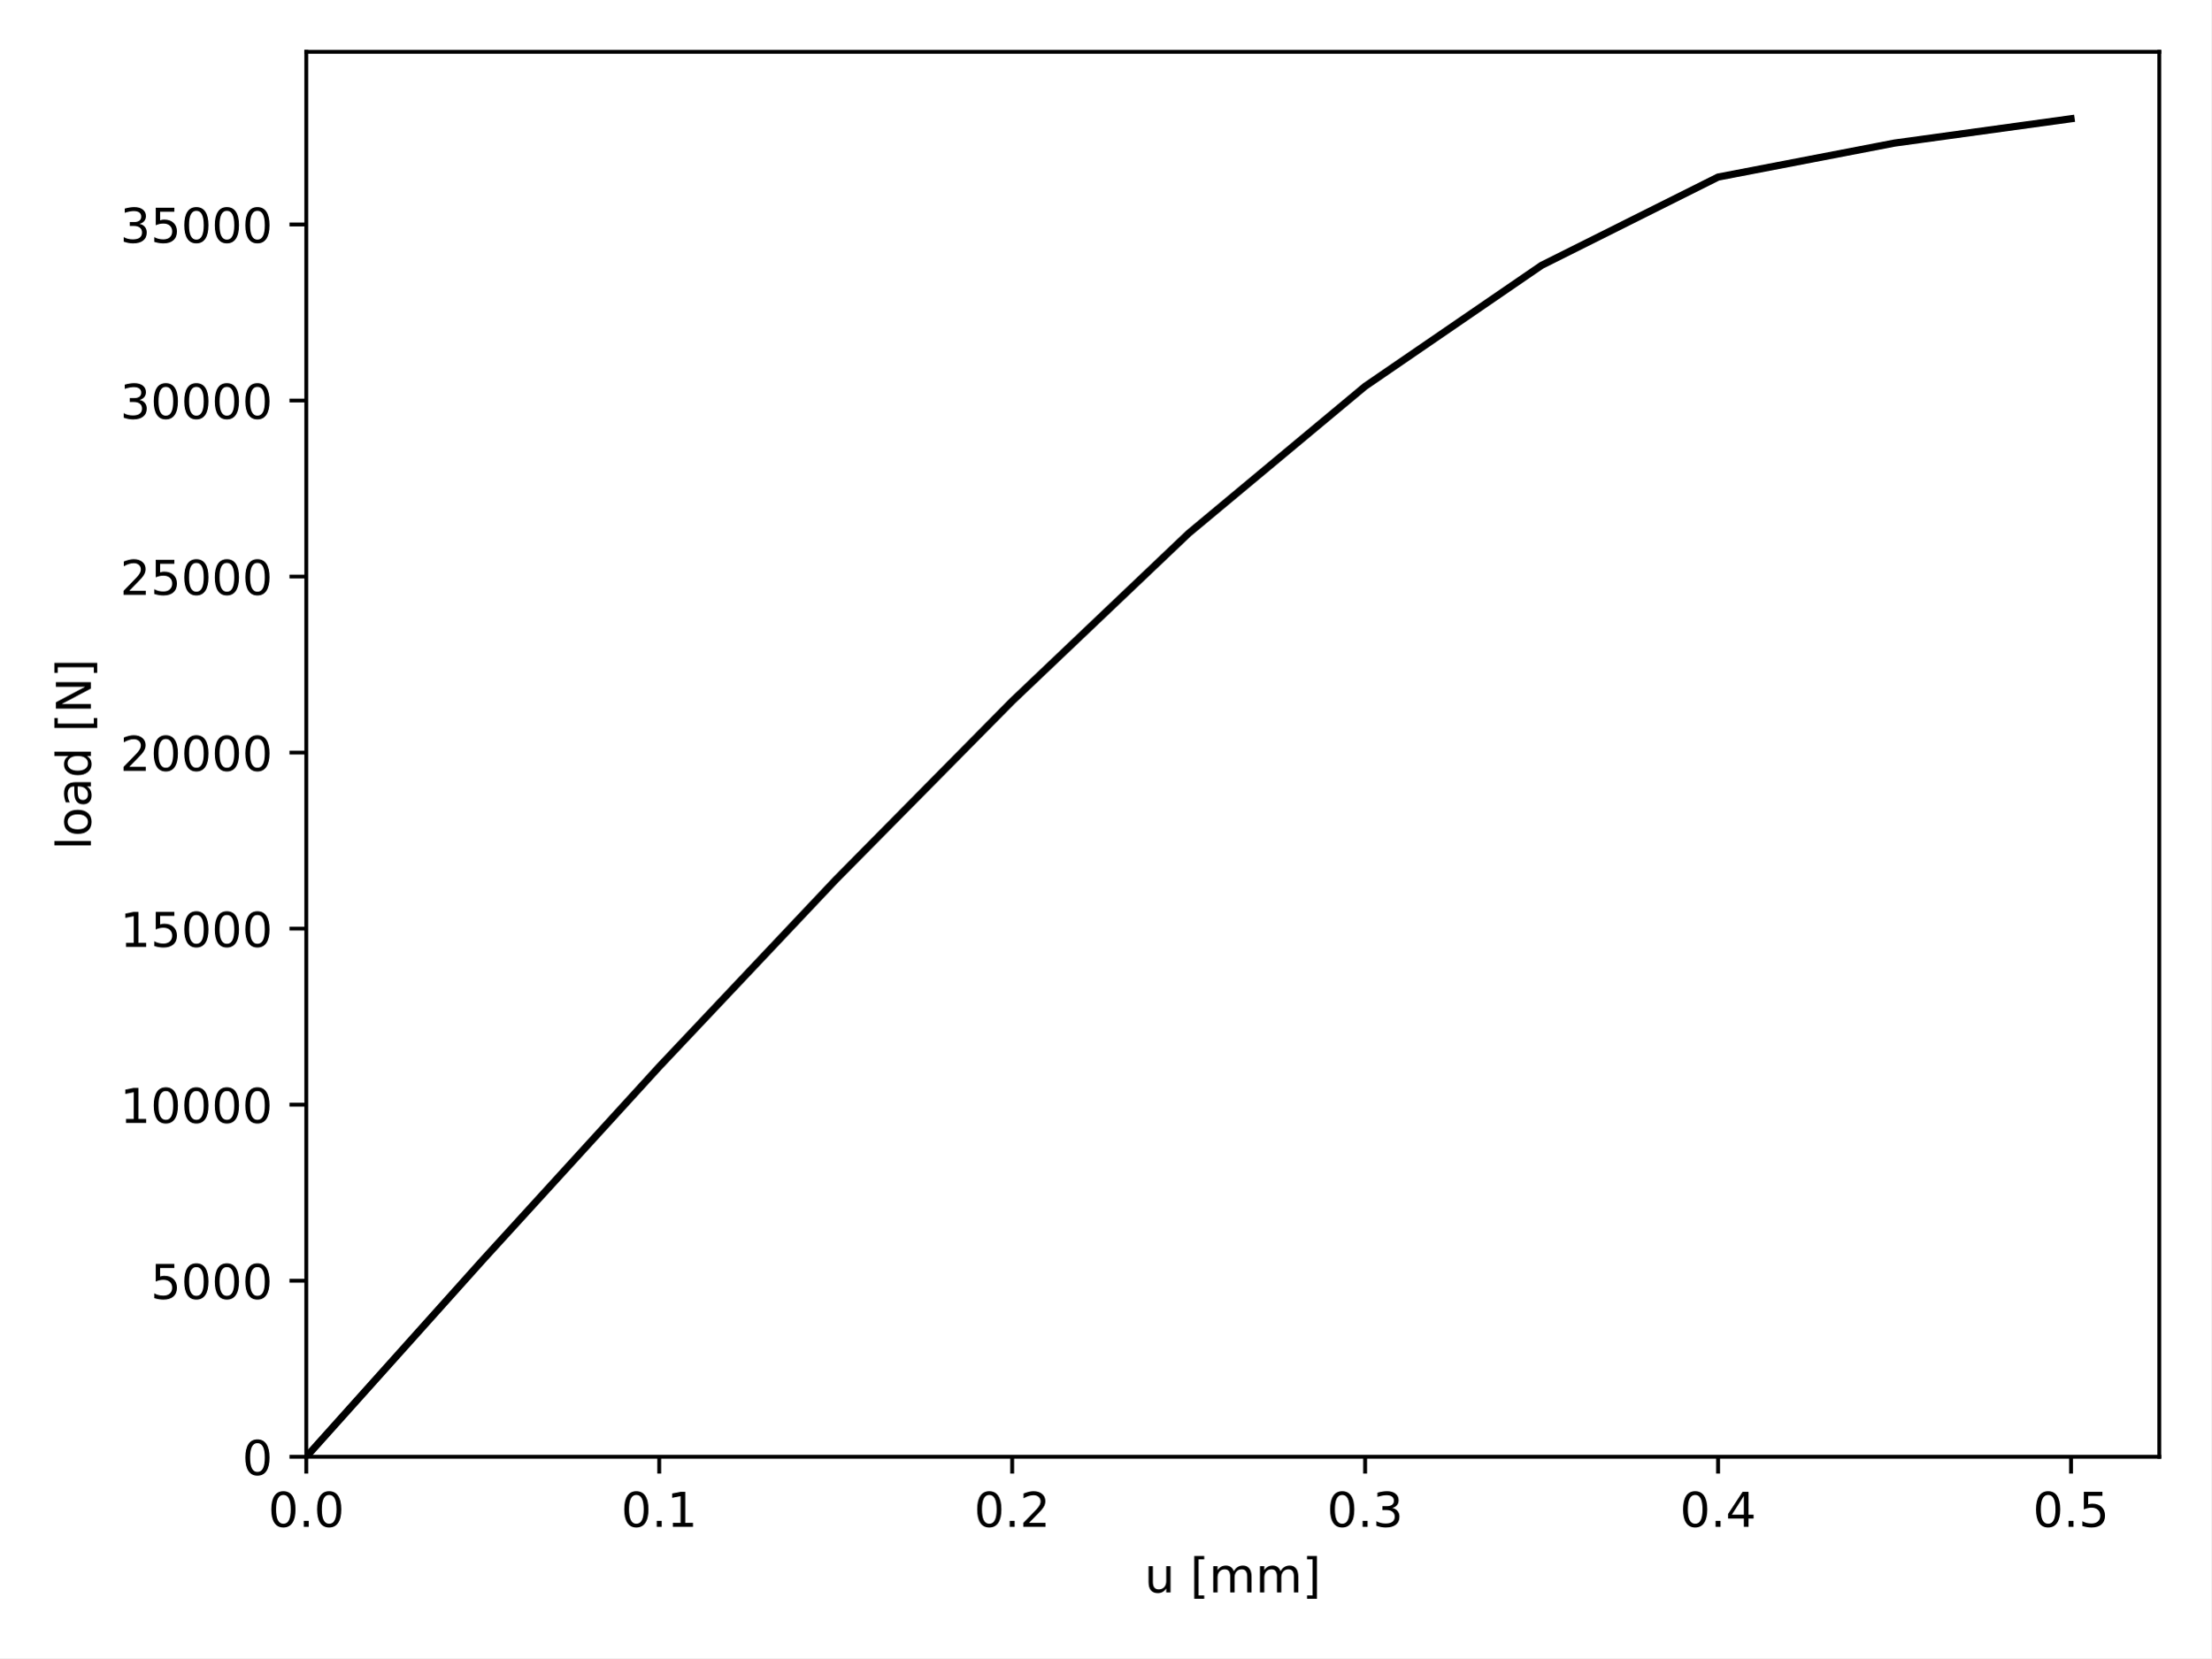
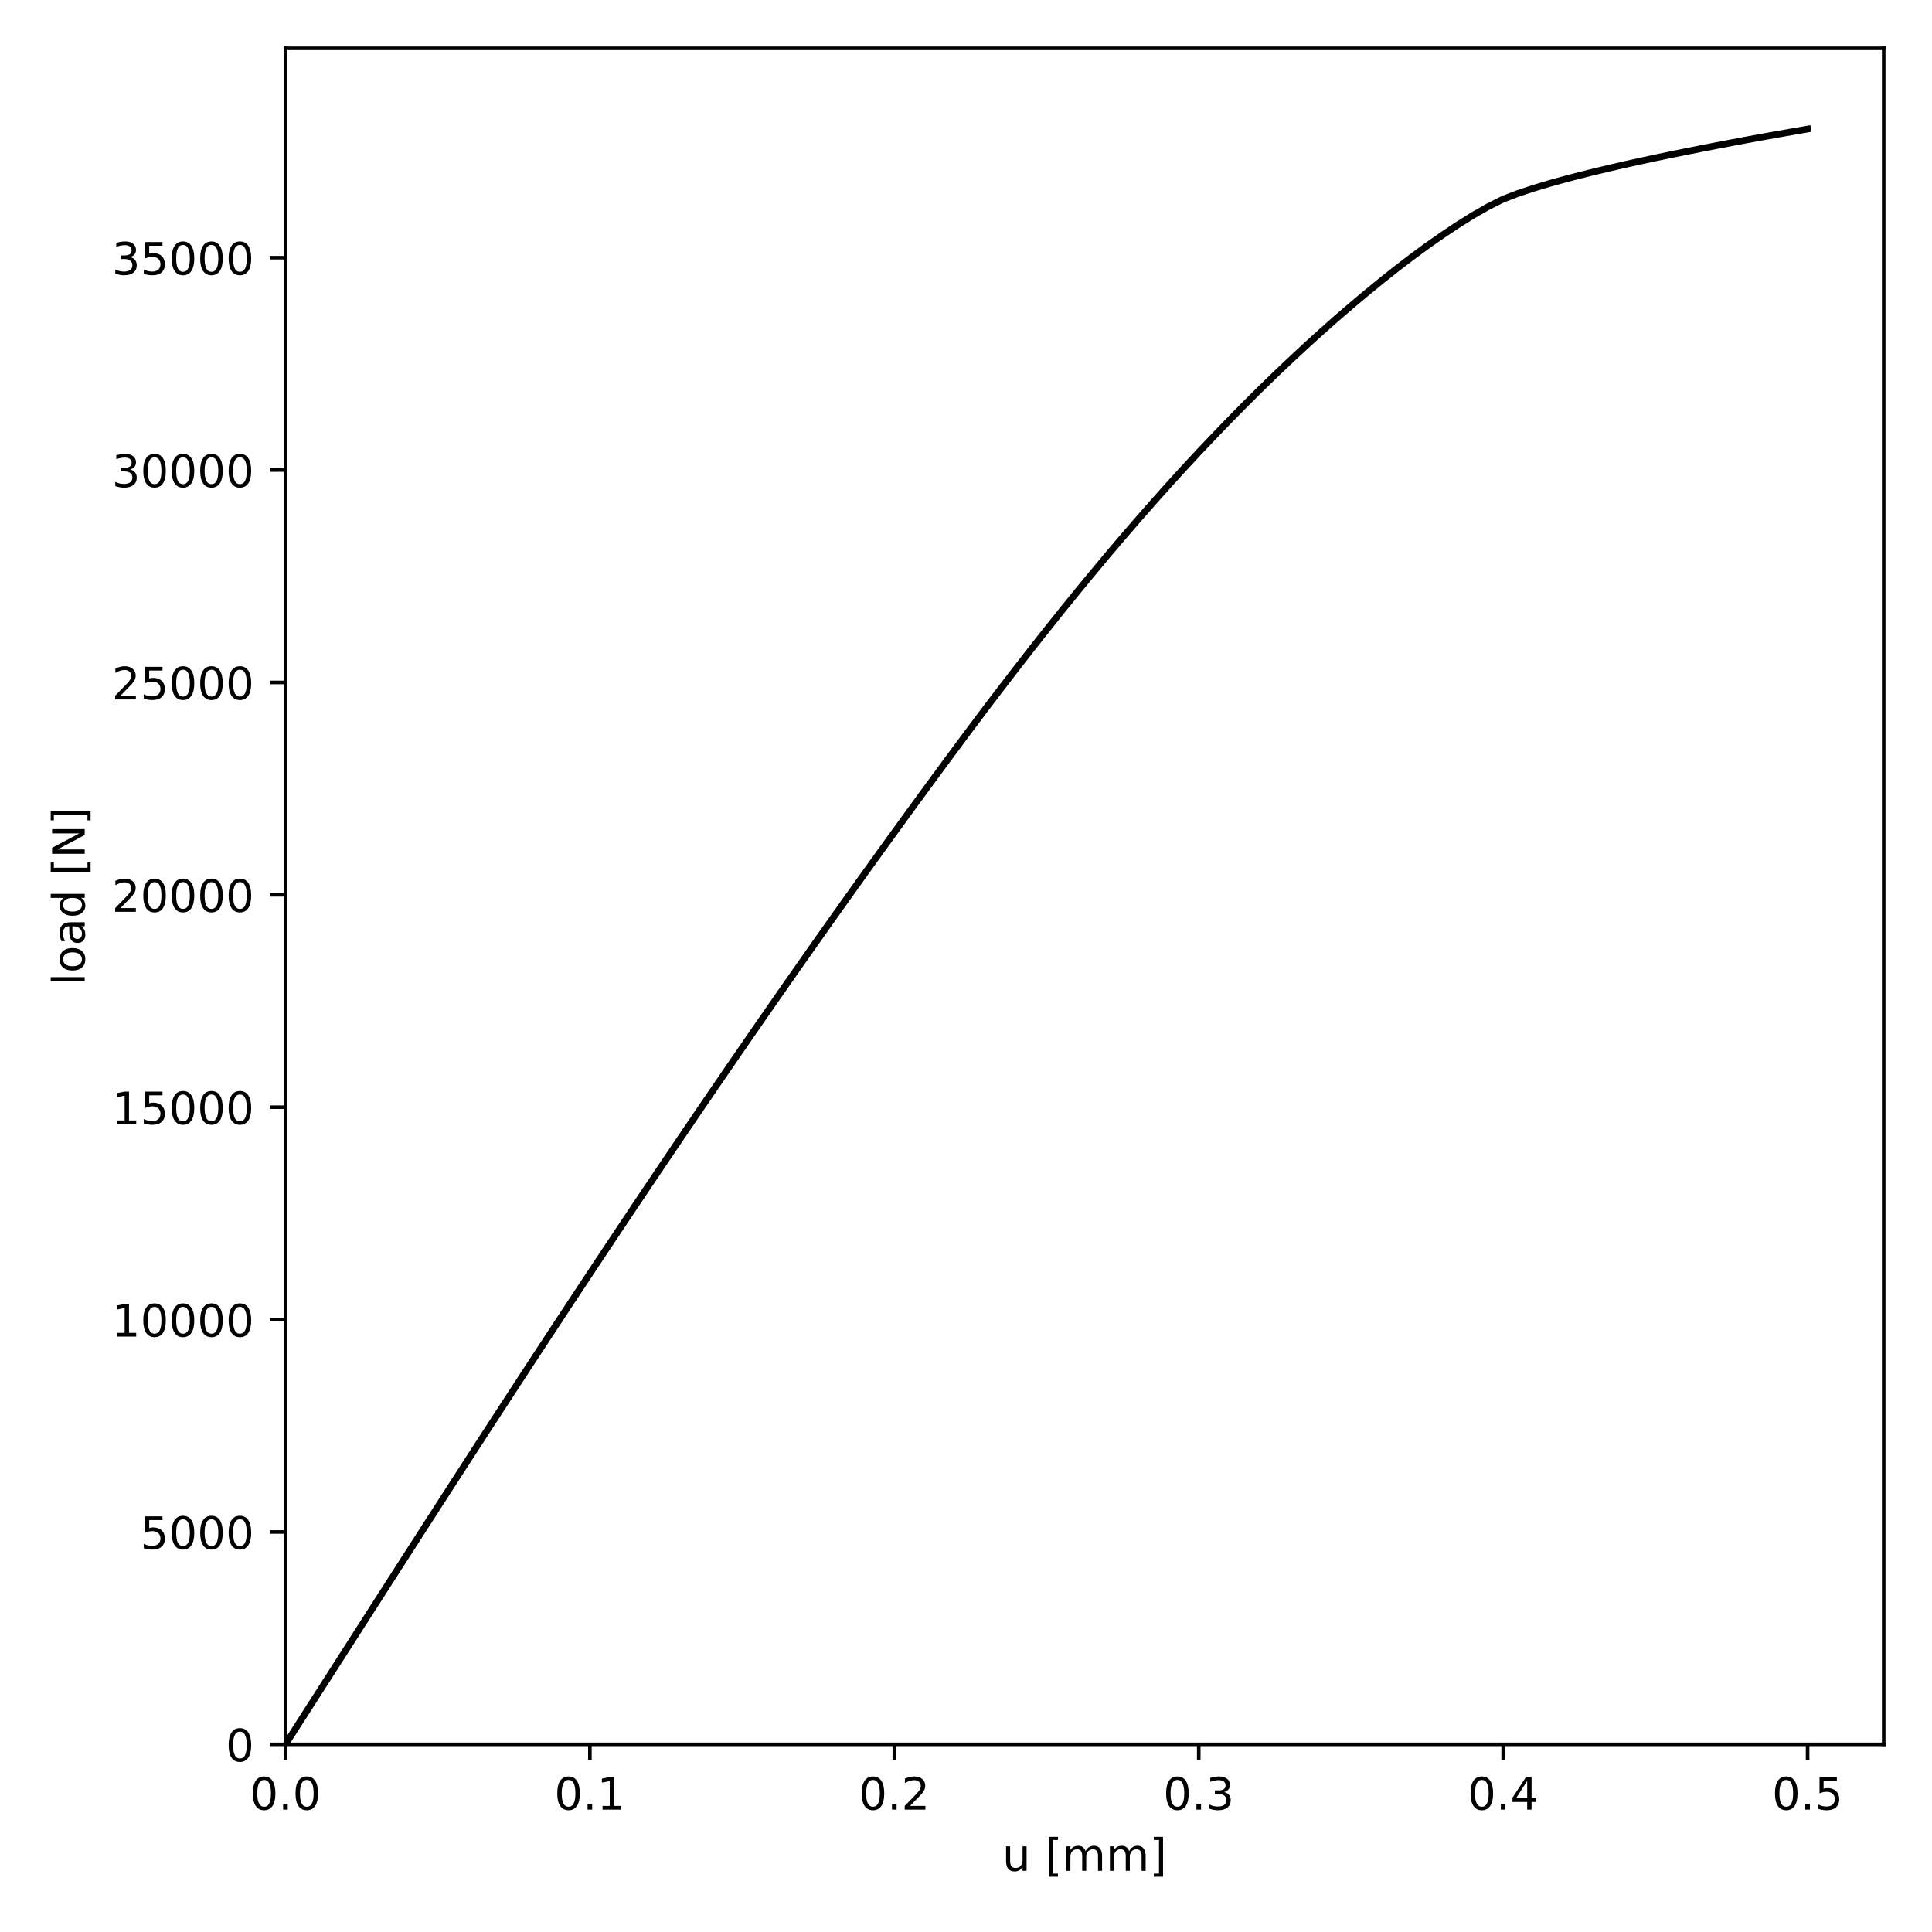
- <svg xmlns="http://www.w3.org/2000/svg" xmlns:xlink="http://www.w3.org/1999/xlink" width="460.8pt" height="345.6pt" viewBox="0 0 460.8 345.6" version="1.1">
+ <svg xmlns="http://www.w3.org/2000/svg" xmlns:xlink="http://www.w3.org/1999/xlink" width="432pt" height="432pt" viewBox="0 0 432 432" version="1.1">
  <defs>
    <style type="text/css">*{stroke-linejoin: round; stroke-linecap: butt}</style>
  </defs>
  <g id="figure_1">
    <g id="patch_1">
-       <path d="M 0 345.6  L 460.8 345.6  L 460.8 0  L 0 0  z " style="fill: #ffffff" />
+       <path d="M 0 432  L 432 432  L 432 0  L 0 0  z " style="fill: #ffffff" />
    </g>
    <g id="axes_1">
      <g id="patch_2">
-         <path d="M 63.83 303.64  L 450 303.64  L 450 10.8  L 63.83 10.8  z " style="fill: #ffffff" />
+         <path d="M 63.83 390.04  L 421.2 390.04  L 421.2 10.8  L 63.83 10.8  z " style="fill: #ffffff" />
      </g>
      <g id="matplotlib.axis_1">
        <g id="xtick_1">
          <g id="line2d_1">
            <defs>
-               <path id="md0e7ba6ba0" d="M 0 0  L 0 3.5  " style="stroke: #000000; stroke-width: 0.8" />
+               <path id="mab5b06a118" d="M 0 0  L 0 3.5  " style="stroke: #000000; stroke-width: 0.8" />
            </defs>
            <g>
-               <use xlink:href="#md0e7ba6ba0" x="63.83" y="303.64" style="stroke: #000000; stroke-width: 0.8" />
+               <use xlink:href="#mab5b06a118" x="63.83" y="390.04" style="stroke: #000000; stroke-width: 0.8" />
            </g>
          </g>
          <g id="text_1">
-             <g transform="translate(55.87844 318.2384) scale(0.1 -0.1)">
+             <g transform="translate(55.87844 404.6384) scale(0.1 -0.1)">
              <defs>
                <path id="DejaVuSans-30" d="M 2034 4250  Q 1547 4250 1301 3770  Q 1056 3291 1056 2328  Q 1056 1369 1301 889  Q 1547 409 2034 409  Q 2525 409 2770 889  Q 3016 1369 3016 2328  Q 3016 3291 2770 3770  Q 2525 4250 2034 4250  z M 2034 4750  Q 2819 4750 3233 4129  Q 3647 3509 3647 2328  Q 3647 1150 3233 529  Q 2819 -91 2034 -91  Q 1250 -91 836 529  Q 422 1150 422 2328  Q 422 3509 836 4129  Q 1250 4750 2034 4750  z " transform="scale(0.015625)" />
                <path id="DejaVuSans-2e" d="M 684 794  L 1344 794  L 1344 0  L 684 0  L 684 794  z " transform="scale(0.015625)" />
              </defs>
              <use xlink:href="#DejaVuSans-30" />
              <use xlink:href="#DejaVuSans-2e" x="63.623" />
              <use xlink:href="#DejaVuSans-30" x="95.41" />
            </g>
          </g>
        </g>
        <g id="xtick_2">
          <g id="line2d_2">
            <g>
-               <use xlink:href="#md0e7ba6ba0" x="137.386" y="303.64" style="stroke: #000000; stroke-width: 0.8" />
+               <use xlink:href="#mab5b06a118" x="131.9" y="390.04" style="stroke: #000000; stroke-width: 0.8" />
            </g>
          </g>
          <g id="text_2">
-             <g transform="translate(129.4346 318.2384) scale(0.1 -0.1)">
+             <g transform="translate(123.9489 404.6384) scale(0.1 -0.1)">
              <defs>
                <path id="DejaVuSans-31" d="M 794 531  L 1825 531  L 1825 4091  L 703 3866  L 703 4441  L 1819 4666  L 2450 4666  L 2450 531  L 3481 531  L 3481 0  L 794 0  L 794 531  z " transform="scale(0.015625)" />
              </defs>
              <use xlink:href="#DejaVuSans-30" />
              <use xlink:href="#DejaVuSans-2e" x="63.623" />
              <use xlink:href="#DejaVuSans-31" x="95.41" />
            </g>
          </g>
        </g>
        <g id="xtick_3">
          <g id="line2d_3">
            <g>
-               <use xlink:href="#md0e7ba6ba0" x="210.942" y="303.64" style="stroke: #000000; stroke-width: 0.8" />
+               <use xlink:href="#mab5b06a118" x="199.971" y="390.04" style="stroke: #000000; stroke-width: 0.8" />
            </g>
          </g>
          <g id="text_3">
-             <g transform="translate(202.9908 318.2384) scale(0.1 -0.1)">
+             <g transform="translate(192.0194 404.6384) scale(0.1 -0.1)">
              <defs>
                <path id="DejaVuSans-32" d="M 1228 531  L 3431 531  L 3431 0  L 469 0  L 469 531  Q 828 903 1448 1529  Q 2069 2156 2228 2338  Q 2531 2678 2651 2914  Q 2772 3150 2772 3378  Q 2772 3750 2511 3984  Q 2250 4219 1831 4219  Q 1534 4219 1204 4116  Q 875 4013 500 3803  L 500 4441  Q 881 4594 1212 4672  Q 1544 4750 1819 4750  Q 2544 4750 2975 4387  Q 3406 4025 3406 3419  Q 3406 3131 3298 2873  Q 3191 2616 2906 2266  Q 2828 2175 2409 1742  Q 1991 1309 1228 531  z " transform="scale(0.015625)" />
              </defs>
              <use xlink:href="#DejaVuSans-30" />
              <use xlink:href="#DejaVuSans-2e" x="63.623" />
              <use xlink:href="#DejaVuSans-32" x="95.41" />
            </g>
          </g>
        </g>
        <g id="xtick_4">
          <g id="line2d_4">
            <g>
-               <use xlink:href="#md0e7ba6ba0" x="284.499" y="303.64" style="stroke: #000000; stroke-width: 0.8" />
+               <use xlink:href="#mab5b06a118" x="268.041" y="390.04" style="stroke: #000000; stroke-width: 0.8" />
            </g>
          </g>
          <g id="text_4">
-             <g transform="translate(276.547 318.2384) scale(0.1 -0.1)">
+             <g transform="translate(260.0899 404.6384) scale(0.1 -0.1)">
              <defs>
                <path id="DejaVuSans-33" d="M 2597 2516  Q 3050 2419 3304 2112  Q 3559 1806 3559 1356  Q 3559 666 3084 287  Q 2609 -91 1734 -91  Q 1441 -91 1130 -33  Q 819 25 488 141  L 488 750  Q 750 597 1062 519  Q 1375 441 1716 441  Q 2309 441 2620 675  Q 2931 909 2931 1356  Q 2931 1769 2642 2001  Q 2353 2234 1838 2234  L 1294 2234  L 1294 2753  L 1863 2753  Q 2328 2753 2575 2939  Q 2822 3125 2822 3475  Q 2822 3834 2567 4026  Q 2313 4219 1838 4219  Q 1578 4219 1281 4162  Q 984 4106 628 3988  L 628 4550  Q 988 4650 1302 4700  Q 1616 4750 1894 4750  Q 2613 4750 3031 4423  Q 3450 4097 3450 3541  Q 3450 3153 3228 2886  Q 3006 2619 2597 2516  z " transform="scale(0.015625)" />
              </defs>
              <use xlink:href="#DejaVuSans-30" />
              <use xlink:href="#DejaVuSans-2e" x="63.623" />
              <use xlink:href="#DejaVuSans-33" x="95.41" />
            </g>
          </g>
        </g>
        <g id="xtick_5">
          <g id="line2d_5">
            <g>
-               <use xlink:href="#md0e7ba6ba0" x="358.055" y="303.64" style="stroke: #000000; stroke-width: 0.8" />
+               <use xlink:href="#mab5b06a118" x="336.112" y="390.04" style="stroke: #000000; stroke-width: 0.8" />
            </g>
          </g>
          <g id="text_5">
-             <g transform="translate(350.1032 318.2384) scale(0.1 -0.1)">
+             <g transform="translate(328.1603 404.6384) scale(0.1 -0.1)">
              <defs>
                <path id="DejaVuSans-34" d="M 2419 4116  L 825 1625  L 2419 1625  L 2419 4116  z M 2253 4666  L 3047 4666  L 3047 1625  L 3713 1625  L 3713 1100  L 3047 1100  L 3047 0  L 2419 0  L 2419 1100  L 313 1100  L 313 1709  L 2253 4666  z " transform="scale(0.015625)" />
              </defs>
              <use xlink:href="#DejaVuSans-30" />
              <use xlink:href="#DejaVuSans-2e" x="63.623" />
              <use xlink:href="#DejaVuSans-34" x="95.41" />
            </g>
          </g>
        </g>
        <g id="xtick_6">
          <g id="line2d_6">
            <g>
-               <use xlink:href="#md0e7ba6ba0" x="431.611" y="303.64" style="stroke: #000000; stroke-width: 0.8" />
+               <use xlink:href="#mab5b06a118" x="404.182" y="390.04" style="stroke: #000000; stroke-width: 0.8" />
            </g>
          </g>
          <g id="text_6">
-             <g transform="translate(423.6594 318.2384) scale(0.1 -0.1)">
+             <g transform="translate(396.2308 404.6384) scale(0.1 -0.1)">
              <defs>
                <path id="DejaVuSans-35" d="M 691 4666  L 3169 4666  L 3169 4134  L 1269 4134  L 1269 2991  Q 1406 3038 1543 3061  Q 1681 3084 1819 3084  Q 2600 3084 3056 2656  Q 3513 2228 3513 1497  Q 3513 744 3044 326  Q 2575 -91 1722 -91  Q 1428 -91 1123 -41  Q 819 9 494 109  L 494 744  Q 775 591 1075 516  Q 1375 441 1709 441  Q 2250 441 2565 725  Q 2881 1009 2881 1497  Q 2881 1984 2565 2268  Q 2250 2553 1709 2553  Q 1456 2553 1204 2497  Q 953 2441 691 2322  L 691 4666  z " transform="scale(0.015625)" />
              </defs>
              <use xlink:href="#DejaVuSans-30" />
              <use xlink:href="#DejaVuSans-2e" x="63.623" />
              <use xlink:href="#DejaVuSans-35" x="95.41" />
            </g>
          </g>
        </g>
        <g id="text_7">
-           <g transform="translate(238.515 331.9166) scale(0.1 -0.1)">
+           <g transform="translate(224.115 418.3166) scale(0.1 -0.1)">
            <defs>
              <path id="DejaVuSans-75" d="M 544 1381  L 544 3500  L 1119 3500  L 1119 1403  Q 1119 906 1312 657  Q 1506 409 1894 409  Q 2359 409 2629 706  Q 2900 1003 2900 1516  L 2900 3500  L 3475 3500  L 3475 0  L 2900 0  L 2900 538  Q 2691 219 2414 64  Q 2138 -91 1772 -91  Q 1169 -91 856 284  Q 544 659 544 1381  z M 1991 3584  L 1991 3584  z " transform="scale(0.015625)" />
              <path id="DejaVuSans-20" transform="scale(0.015625)" />
              <path id="DejaVuSans-5b" d="M 550 4863  L 1875 4863  L 1875 4416  L 1125 4416  L 1125 -397  L 1875 -397  L 1875 -844  L 550 -844  L 550 4863  z " transform="scale(0.015625)" />
              <path id="DejaVuSans-6d" d="M 3328 2828  Q 3544 3216 3844 3400  Q 4144 3584 4550 3584  Q 5097 3584 5394 3201  Q 5691 2819 5691 2113  L 5691 0  L 5113 0  L 5113 2094  Q 5113 2597 4934 2840  Q 4756 3084 4391 3084  Q 3944 3084 3684 2787  Q 3425 2491 3425 1978  L 3425 0  L 2847 0  L 2847 2094  Q 2847 2600 2669 2842  Q 2491 3084 2119 3084  Q 1678 3084 1418 2786  Q 1159 2488 1159 1978  L 1159 0  L 581 0  L 581 3500  L 1159 3500  L 1159 2956  Q 1356 3278 1631 3431  Q 1906 3584 2284 3584  Q 2666 3584 2933 3390  Q 3200 3197 3328 2828  z " transform="scale(0.015625)" />
              <path id="DejaVuSans-5d" d="M 1947 4863  L 1947 -844  L 622 -844  L 622 -397  L 1369 -397  L 1369 4416  L 622 4416  L 622 4863  L 1947 4863  z " transform="scale(0.015625)" />
            </defs>
            <use xlink:href="#DejaVuSans-75" />
            <use xlink:href="#DejaVuSans-20" x="63.379" />
            <use xlink:href="#DejaVuSans-5b" x="95.166" />
            <use xlink:href="#DejaVuSans-6d" x="134.18" />
            <use xlink:href="#DejaVuSans-6d" x="231.592" />
            <use xlink:href="#DejaVuSans-5d" x="329.004" />
          </g>
        </g>
      </g>
      <g id="matplotlib.axis_2">
        <g id="ytick_1">
          <g id="line2d_7">
            <defs>
-               <path id="m66d781f2f8" d="M 0 0  L -3.5 0  " style="stroke: #000000; stroke-width: 0.8" />
+               <path id="m1cd6d524e8" d="M 0 0  L -3.5 0  " style="stroke: #000000; stroke-width: 0.8" />
            </defs>
            <g>
-               <use xlink:href="#m66d781f2f8" x="63.83" y="303.64" style="stroke: #000000; stroke-width: 0.8" />
+               <use xlink:href="#m1cd6d524e8" x="63.83" y="390.04" style="stroke: #000000; stroke-width: 0.8" />
            </g>
          </g>
          <g id="text_8">
-             <g transform="translate(50.4675 307.4392) scale(0.1 -0.1)">
+             <g transform="translate(50.4675 393.8392) scale(0.1 -0.1)">
              <use xlink:href="#DejaVuSans-30" />
            </g>
          </g>
        </g>
        <g id="ytick_2">
          <g id="line2d_8">
            <g>
-               <use xlink:href="#m66d781f2f8" x="63.83" y="266.946" style="stroke: #000000; stroke-width: 0.8" />
+               <use xlink:href="#m1cd6d524e8" x="63.83" y="342.551" style="stroke: #000000; stroke-width: 0.8" />
            </g>
          </g>
          <g id="text_9">
-             <g transform="translate(31.38 270.745) scale(0.1 -0.1)">
+             <g transform="translate(31.38 346.3499) scale(0.1 -0.1)">
              <use xlink:href="#DejaVuSans-35" />
              <use xlink:href="#DejaVuSans-30" x="63.623" />
              <use xlink:href="#DejaVuSans-30" x="127.246" />
              <use xlink:href="#DejaVuSans-30" x="190.869" />
            </g>
          </g>
        </g>
        <g id="ytick_3">
          <g id="line2d_9">
            <g>
-               <use xlink:href="#m66d781f2f8" x="63.83" y="230.252" style="stroke: #000000; stroke-width: 0.8" />
+               <use xlink:href="#m1cd6d524e8" x="63.83" y="295.061" style="stroke: #000000; stroke-width: 0.8" />
            </g>
          </g>
          <g id="text_10">
-             <g transform="translate(25.0175 234.0508) scale(0.1 -0.1)">
+             <g transform="translate(25.0175 298.8606) scale(0.1 -0.1)">
              <use xlink:href="#DejaVuSans-31" />
              <use xlink:href="#DejaVuSans-30" x="63.623" />
              <use xlink:href="#DejaVuSans-30" x="127.246" />
              <use xlink:href="#DejaVuSans-30" x="190.869" />
              <use xlink:href="#DejaVuSans-30" x="254.492" />
            </g>
          </g>
        </g>
        <g id="ytick_4">
          <g id="line2d_10">
            <g>
-               <use xlink:href="#m66d781f2f8" x="63.83" y="193.557" style="stroke: #000000; stroke-width: 0.8" />
+               <use xlink:href="#m1cd6d524e8" x="63.83" y="247.572" style="stroke: #000000; stroke-width: 0.8" />
            </g>
          </g>
          <g id="text_11">
-             <g transform="translate(25.0175 197.3565) scale(0.1 -0.1)">
+             <g transform="translate(25.0175 251.3712) scale(0.1 -0.1)">
              <use xlink:href="#DejaVuSans-31" />
              <use xlink:href="#DejaVuSans-35" x="63.623" />
              <use xlink:href="#DejaVuSans-30" x="127.246" />
              <use xlink:href="#DejaVuSans-30" x="190.869" />
              <use xlink:href="#DejaVuSans-30" x="254.492" />
            </g>
          </g>
        </g>
        <g id="ytick_5">
          <g id="line2d_11">
            <g>
-               <use xlink:href="#m66d781f2f8" x="63.83" y="156.863" style="stroke: #000000; stroke-width: 0.8" />
+               <use xlink:href="#m1cd6d524e8" x="63.83" y="200.083" style="stroke: #000000; stroke-width: 0.8" />
            </g>
          </g>
          <g id="text_12">
-             <g transform="translate(25.0175 160.6623) scale(0.1 -0.1)">
+             <g transform="translate(25.0175 203.8819) scale(0.1 -0.1)">
              <use xlink:href="#DejaVuSans-32" />
              <use xlink:href="#DejaVuSans-30" x="63.623" />
              <use xlink:href="#DejaVuSans-30" x="127.246" />
              <use xlink:href="#DejaVuSans-30" x="190.869" />
              <use xlink:href="#DejaVuSans-30" x="254.492" />
            </g>
          </g>
        </g>
        <g id="ytick_6">
          <g id="line2d_12">
            <g>
-               <use xlink:href="#m66d781f2f8" x="63.83" y="120.169" style="stroke: #000000; stroke-width: 0.8" />
+               <use xlink:href="#m1cd6d524e8" x="63.83" y="152.593" style="stroke: #000000; stroke-width: 0.8" />
            </g>
          </g>
          <g id="text_13">
-             <g transform="translate(25.0175 123.9681) scale(0.1 -0.1)">
+             <g transform="translate(25.0175 156.3926) scale(0.1 -0.1)">
              <use xlink:href="#DejaVuSans-32" />
              <use xlink:href="#DejaVuSans-35" x="63.623" />
              <use xlink:href="#DejaVuSans-30" x="127.246" />
              <use xlink:href="#DejaVuSans-30" x="190.869" />
              <use xlink:href="#DejaVuSans-30" x="254.492" />
            </g>
          </g>
        </g>
        <g id="ytick_7">
          <g id="line2d_13">
            <g>
-               <use xlink:href="#m66d781f2f8" x="63.83" y="83.475" style="stroke: #000000; stroke-width: 0.8" />
+               <use xlink:href="#m1cd6d524e8" x="63.83" y="105.104" style="stroke: #000000; stroke-width: 0.8" />
            </g>
          </g>
          <g id="text_14">
-             <g transform="translate(25.0175 87.27384) scale(0.1 -0.1)">
+             <g transform="translate(25.0175 108.9032) scale(0.1 -0.1)">
              <use xlink:href="#DejaVuSans-33" />
              <use xlink:href="#DejaVuSans-30" x="63.623" />
              <use xlink:href="#DejaVuSans-30" x="127.246" />
              <use xlink:href="#DejaVuSans-30" x="190.869" />
              <use xlink:href="#DejaVuSans-30" x="254.492" />
            </g>
          </g>
        </g>
        <g id="ytick_8">
          <g id="line2d_14">
            <g>
-               <use xlink:href="#m66d781f2f8" x="63.83" y="46.78" style="stroke: #000000; stroke-width: 0.8" />
+               <use xlink:href="#m1cd6d524e8" x="63.83" y="57.615" style="stroke: #000000; stroke-width: 0.8" />
            </g>
          </g>
          <g id="text_15">
-             <g transform="translate(25.0175 50.57961) scale(0.1 -0.1)">
+             <g transform="translate(25.0175 61.41391) scale(0.1 -0.1)">
              <use xlink:href="#DejaVuSans-33" />
              <use xlink:href="#DejaVuSans-35" x="63.623" />
              <use xlink:href="#DejaVuSans-30" x="127.246" />
              <use xlink:href="#DejaVuSans-30" x="190.869" />
              <use xlink:href="#DejaVuSans-30" x="254.492" />
            </g>
          </g>
        </g>
        <g id="text_16">
-           <g transform="translate(18.93781 177.138) rotate(-90) scale(0.1 -0.1)">
+           <g transform="translate(18.93781 220.338) rotate(-90) scale(0.1 -0.1)">
            <defs>
              <path id="DejaVuSans-6c" d="M 603 4863  L 1178 4863  L 1178 0  L 603 0  L 603 4863  z " transform="scale(0.015625)" />
              <path id="DejaVuSans-6f" d="M 1959 3097  Q 1497 3097 1228 2736  Q 959 2375 959 1747  Q 959 1119 1226 758  Q 1494 397 1959 397  Q 2419 397 2687 759  Q 2956 1122 2956 1747  Q 2956 2369 2687 2733  Q 2419 3097 1959 3097  z M 1959 3584  Q 2709 3584 3137 3096  Q 3566 2609 3566 1747  Q 3566 888 3137 398  Q 2709 -91 1959 -91  Q 1206 -91 779 398  Q 353 888 353 1747  Q 353 2609 779 3096  Q 1206 3584 1959 3584  z " transform="scale(0.015625)" />
              <path id="DejaVuSans-61" d="M 2194 1759  Q 1497 1759 1228 1600  Q 959 1441 959 1056  Q 959 750 1161 570  Q 1363 391 1709 391  Q 2188 391 2477 730  Q 2766 1069 2766 1631  L 2766 1759  L 2194 1759  z M 3341 1997  L 3341 0  L 2766 0  L 2766 531  Q 2569 213 2275 61  Q 1981 -91 1556 -91  Q 1019 -91 701 211  Q 384 513 384 1019  Q 384 1609 779 1909  Q 1175 2209 1959 2209  L 2766 2209  L 2766 2266  Q 2766 2663 2505 2880  Q 2244 3097 1772 3097  Q 1472 3097 1187 3025  Q 903 2953 641 2809  L 641 3341  Q 956 3463 1253 3523  Q 1550 3584 1831 3584  Q 2591 3584 2966 3190  Q 3341 2797 3341 1997  z " transform="scale(0.015625)" />
              <path id="DejaVuSans-64" d="M 2906 2969  L 2906 4863  L 3481 4863  L 3481 0  L 2906 0  L 2906 525  Q 2725 213 2448 61  Q 2172 -91 1784 -91  Q 1150 -91 751 415  Q 353 922 353 1747  Q 353 2572 751 3078  Q 1150 3584 1784 3584  Q 2172 3584 2448 3432  Q 2725 3281 2906 2969  z M 947 1747  Q 947 1113 1208 752  Q 1469 391 1925 391  Q 2381 391 2643 752  Q 2906 1113 2906 1747  Q 2906 2381 2643 2742  Q 2381 3103 1925 3103  Q 1469 3103 1208 2742  Q 947 2381 947 1747  z " transform="scale(0.015625)" />
              <path id="DejaVuSans-4e" d="M 628 4666  L 1478 4666  L 3547 763  L 3547 4666  L 4159 4666  L 4159 0  L 3309 0  L 1241 3903  L 1241 0  L 628 0  L 628 4666  z " transform="scale(0.015625)" />
            </defs>
            <use xlink:href="#DejaVuSans-6c" />
            <use xlink:href="#DejaVuSans-6f" x="27.783" />
            <use xlink:href="#DejaVuSans-61" x="88.965" />
            <use xlink:href="#DejaVuSans-64" x="150.244" />
            <use xlink:href="#DejaVuSans-20" x="213.721" />
            <use xlink:href="#DejaVuSans-5b" x="245.508" />
            <use xlink:href="#DejaVuSans-4e" x="284.521" />
            <use xlink:href="#DejaVuSans-5d" x="359.326" />
          </g>
        </g>
      </g>
      <g id="line2d_15">
-         <path d="M 63.83 303.64  L 100.608 262.624  L 137.386 222.322  L 174.164 183.371  L 210.942 146.136  L 247.72 111.158  L 284.499 80.513  L 321.277 55.3  L 358.055 36.901  L 394.833 29.814  L 431.611 24.745  " clip-path="url(#peafa6a6195)" style="fill: none; stroke: #000000; stroke-width: 1.5; stroke-linecap: square" />
+         <path d="M 63.83 390.04  L 67.234 384.727  L 70.637 379.413  L 74.041 374.099  L 77.444 368.783  L 80.848 363.467  L 84.251 358.153  L 87.655 352.846  L 91.058 347.543  L 94.462 342.248  L 97.865 336.956  L 101.269 331.675  L 104.672 326.407  L 108.076 321.153  L 111.479 315.913  L 114.883 310.685  L 118.286 305.47  L 121.69 300.275  L 125.093 295.093  L 128.497 289.929  L 131.9 284.779  L 135.304 279.648  L 138.708 274.535  L 142.111 269.44  L 145.515 264.366  L 148.918 259.312  L 152.322 254.278  L 155.725 249.263  L 159.129 244.269  L 162.532 239.298  L 165.936 234.348  L 169.339 229.422  L 172.743 224.518  L 176.146 219.635  L 179.55 214.776  L 182.953 209.942  L 186.357 205.133  L 189.76 200.347  L 193.164 195.584  L 196.567 190.847  L 199.971 186.135  L 203.374 181.448  L 206.778 176.786  L 210.182 172.152  L 213.585 167.543  L 216.989 162.966  L 220.392 158.433  L 223.796 153.962  L 227.199 149.541  L 230.603 145.158  L 234.006 140.839  L 237.41 136.576  L 240.813 132.386  L 244.217 128.246  L 247.62 124.166  L 251.024 120.152  L 254.427 116.217  L 257.831 112.345  L 261.234 108.526  L 264.638 104.786  L 268.041 101.12  L 271.445 97.535  L 274.848 94.01  L 278.252 90.547  L 281.656 87.158  L 285.059 83.854  L 288.463 80.623  L 291.866 77.456  L 295.27 74.371  L 298.673 71.347  L 302.077 68.416  L 305.48 65.561  L 308.884 62.768  L 312.287 60.073  L 315.691 57.467  L 319.094 54.969  L 322.498 52.587  L 325.901 50.318  L 329.305 48.183  L 332.708 46.231  L 336.112 44.52  L 339.515 43.22  L 342.919 42.098  L 346.322 41.073  L 349.726 40.125  L 353.13 39.232  L 356.533 38.385  L 359.937 37.574  L 363.34 36.791  L 366.744 36.035  L 370.147 35.304  L 373.551 34.596  L 376.954 33.905  L 380.358 33.228  L 383.761 32.565  L 387.165 31.915  L 390.568 31.278  L 393.972 30.655  L 397.375 30.045  L 400.779 29.448  L 404.182 28.859  " clip-path="url(#p0a637c2282)" style="fill: none; stroke: #000000; stroke-width: 1.5; stroke-linecap: square" />
      </g>
      <g id="patch_3">
-         <path d="M 63.83 303.64  L 63.83 10.8  " style="fill: none; stroke: #000000; stroke-width: 0.8; stroke-linejoin: miter; stroke-linecap: square" />
+         <path d="M 63.83 390.04  L 63.83 10.8  " style="fill: none; stroke: #000000; stroke-width: 0.8; stroke-linejoin: miter; stroke-linecap: square" />
      </g>
      <g id="patch_4">
-         <path d="M 450 303.64  L 450 10.8  " style="fill: none; stroke: #000000; stroke-width: 0.8; stroke-linejoin: miter; stroke-linecap: square" />
+         <path d="M 421.2 390.04  L 421.2 10.8  " style="fill: none; stroke: #000000; stroke-width: 0.8; stroke-linejoin: miter; stroke-linecap: square" />
      </g>
      <g id="patch_5">
-         <path d="M 63.83 303.64  L 450 303.64  " style="fill: none; stroke: #000000; stroke-width: 0.8; stroke-linejoin: miter; stroke-linecap: square" />
+         <path d="M 63.83 390.04  L 421.2 390.04  " style="fill: none; stroke: #000000; stroke-width: 0.8; stroke-linejoin: miter; stroke-linecap: square" />
      </g>
      <g id="patch_6">
-         <path d="M 63.83 10.8  L 450 10.8  " style="fill: none; stroke: #000000; stroke-width: 0.8; stroke-linejoin: miter; stroke-linecap: square" />
+         <path d="M 63.83 10.8  L 421.2 10.8  " style="fill: none; stroke: #000000; stroke-width: 0.8; stroke-linejoin: miter; stroke-linecap: square" />
      </g>
    </g>
  </g>
  <defs>
-     <clipPath id="peafa6a6195">
-       <rect x="63.83" y="10.8" width="386.17" height="292.84" />
+     <clipPath id="p0a637c2282">
+       <rect x="63.83" y="10.8" width="357.37" height="379.24" />
    </clipPath>
  </defs>
</svg>
